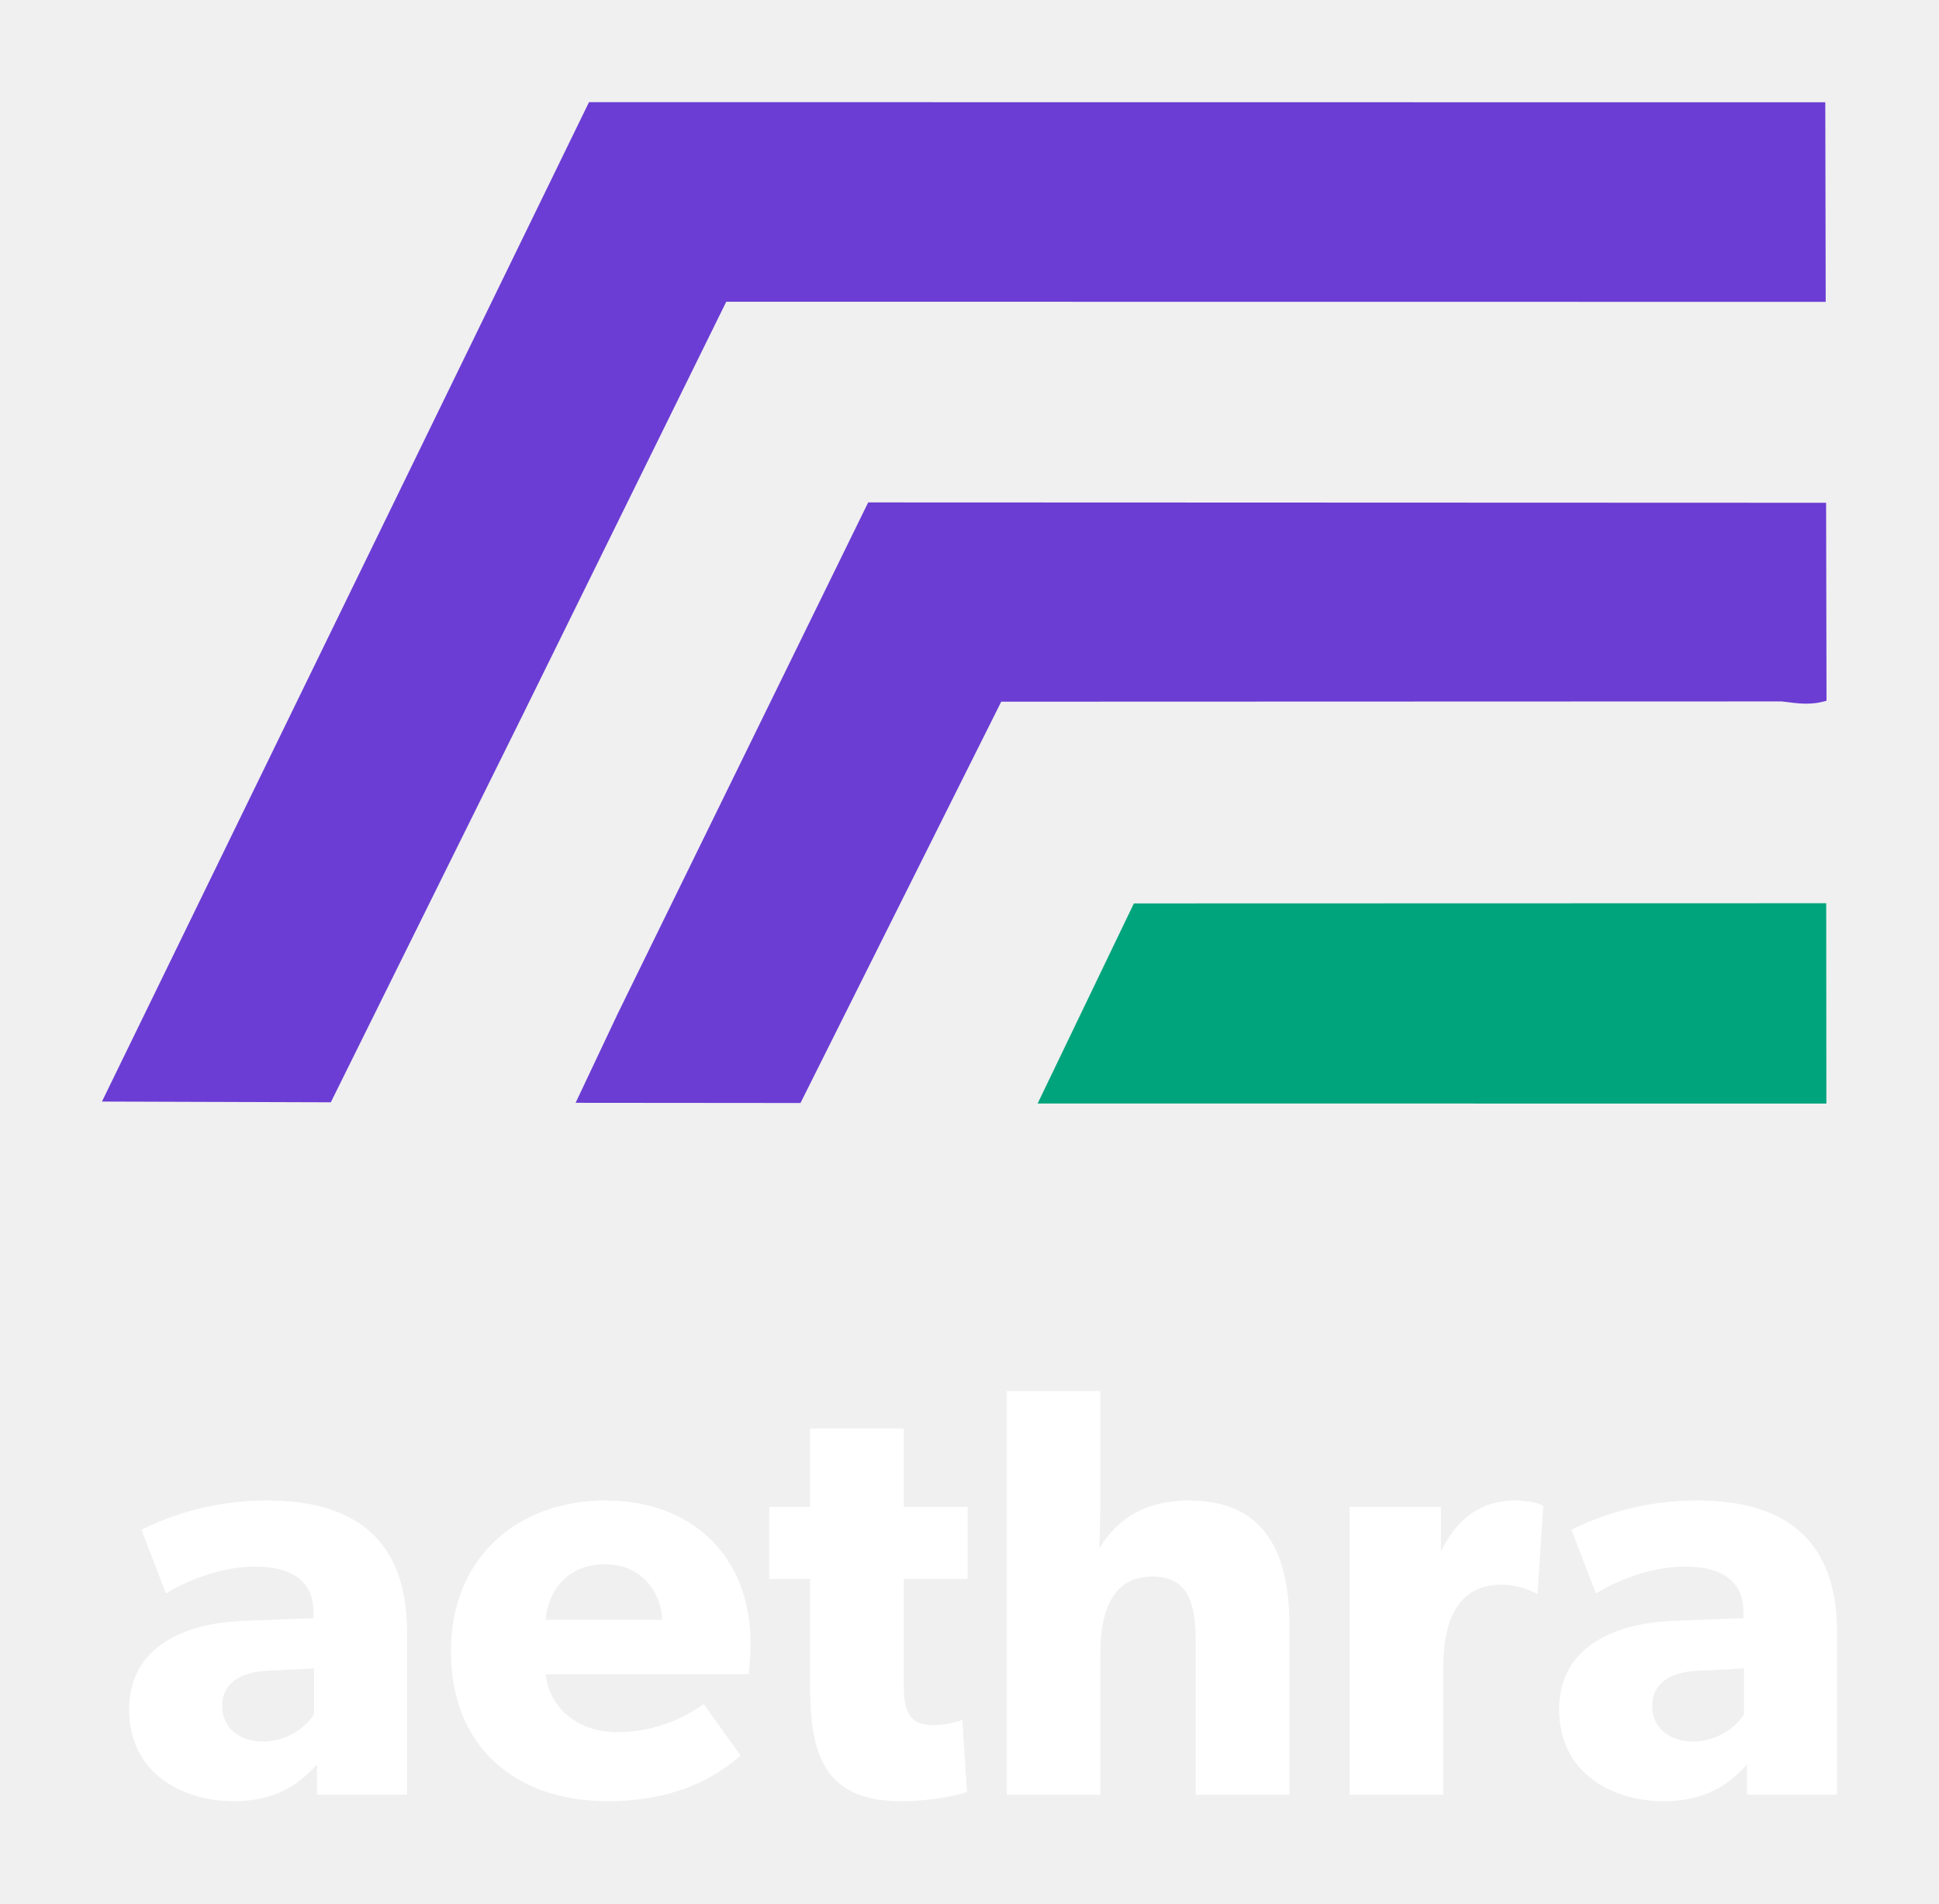
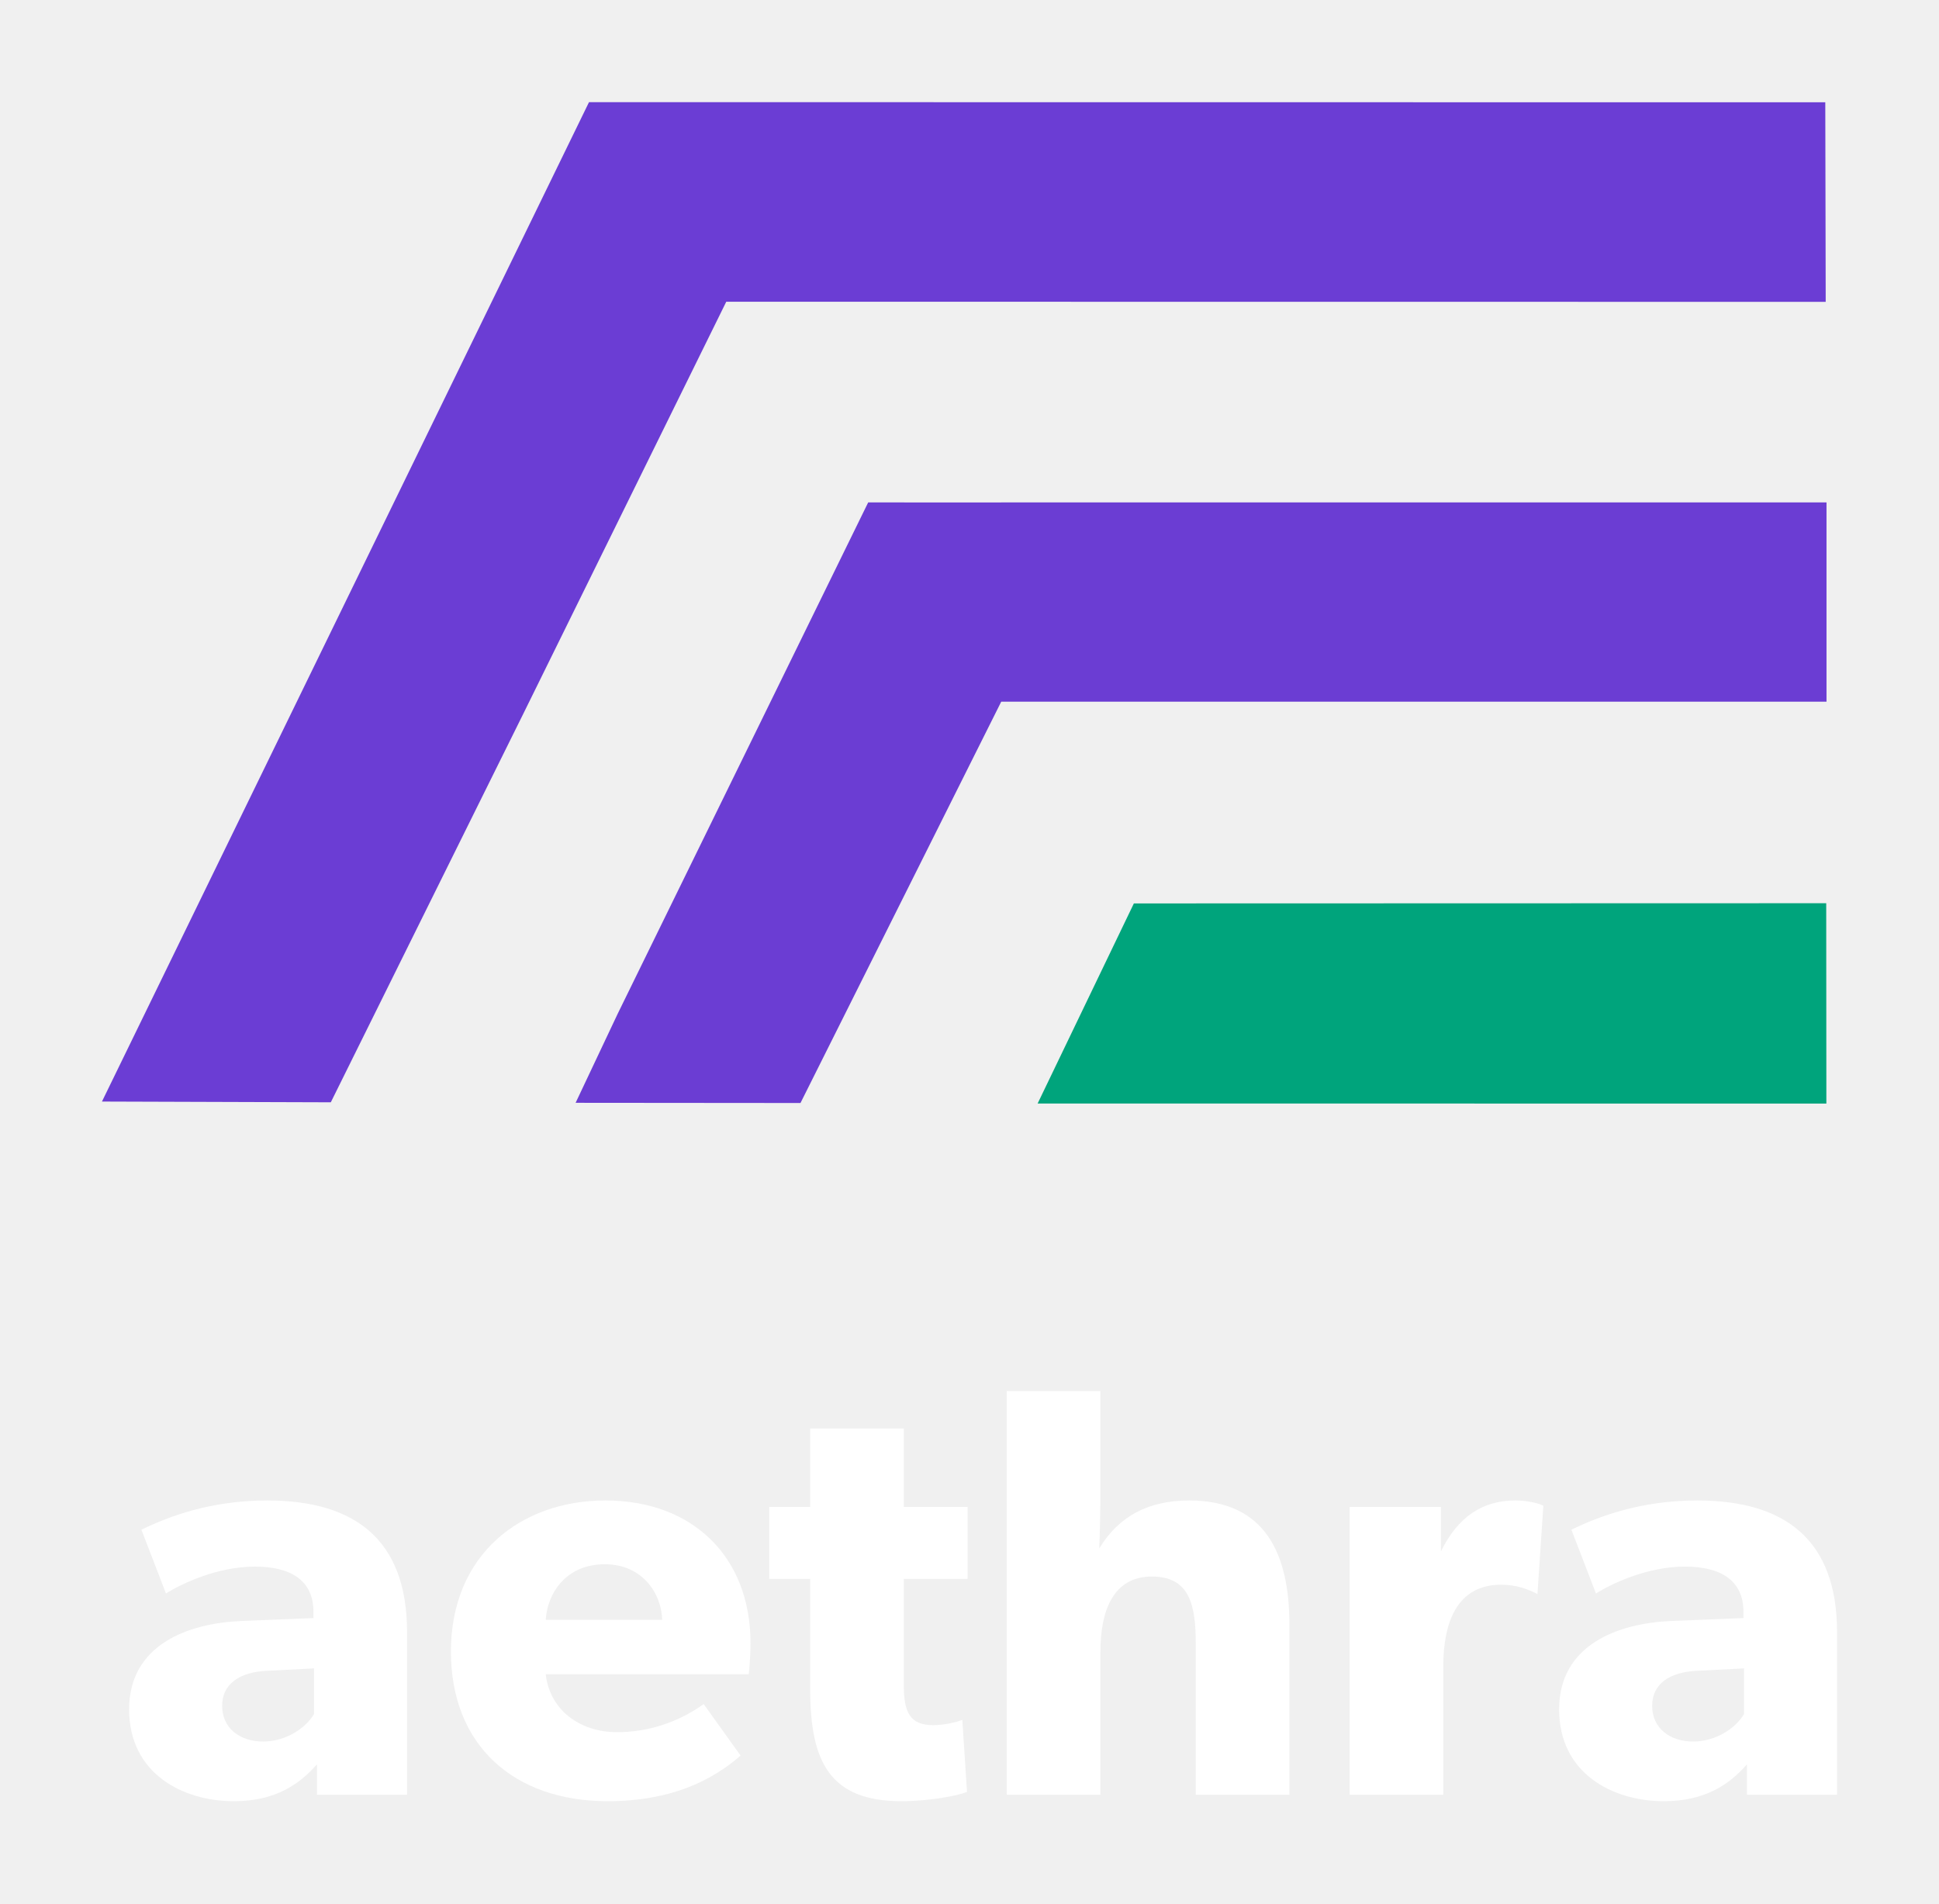
<svg xmlns="http://www.w3.org/2000/svg" viewBox="135.23 145.86 1146.18 1124.92" width="1146" height="1125">
  <path fill="#6b3dd4" d="M 564.535 324.102 L 444.621 567.551 L 330.777 797.352 L 195.496 796.914 L 483.402 206.121 L 1214.188 206.199 L 1214.438 324.168 Z M 564.535 324.102 " />
-   <path fill="#6b3dd3" d="M 727.074 560.531 L 608.41 797.773 L 475.484 797.66 L 500.383 744.957 L 648.43 442.738 L 1214.676 442.945 L 1214.918 559.961 C 1205.449 562.805 1198.219 561.598 1188.465 560.379 Z M 727.074 560.531 " />
+   <path fill="#6b3dd3" d="M 727.074 442.738 L 727.074 442.766 L 648.43 442.738 L 500.383 744.961 L 475.484 797.66 L 608.41 797.773 L 727.074 560.531 L 1214.918 560.531 L 1214.918 442.738 Z M 727.074 442.738 " />
  <path fill="#00a47c" d="M 1214.832 798.113 L 748.598 798.066 L 805.484 679.785 L 1214.742 679.672 Z M 1214.832 798.113 " />
  <path fill="#ffffff" d="M 320.852 1158.98 L 320.852 1132 L 293.527 1133.387 C 276.578 1134.078 266.551 1141.34 266.551 1154.137 C 266.551 1167.281 276.926 1175.238 290.762 1175.238 C 304.25 1175.238 316.012 1167.281 320.852 1158.98 M 211.555 1156.215 C 211.555 1118.168 246.141 1105.371 277.617 1103.984 L 320.508 1102.258 L 320.508 1098.453 C 320.508 1080.465 307.707 1071.82 285.918 1071.82 C 263.438 1071.82 241.992 1082.195 233.344 1087.73 L 218.82 1050.027 C 235.074 1042.074 259.977 1032.734 293.184 1032.734 C 345.062 1032.734 375.848 1055.91 375.848 1110.559 L 375.848 1206.711 L 322.582 1206.711 L 322.582 1188.727 C 312.551 1200.141 298.371 1210.516 273.469 1210.516 C 243.375 1210.516 211.555 1194.258 211.555 1156.215 " />
  <path fill="#ffffff" d="M 492.746 1070.438 C 469.918 1070.438 458.852 1087.383 457.812 1103.293 L 526.645 1103.293 C 526.297 1088.074 515.23 1070.438 492.746 1070.438 M 401.781 1121.973 C 401.781 1064.902 442.941 1032.734 493.094 1032.734 C 544.285 1032.734 578.871 1065.594 578.871 1117.129 C 578.871 1123.703 578.18 1133.039 577.832 1135.461 L 457.812 1135.461 C 460.234 1156.559 477.875 1169.703 500.012 1169.703 C 517.996 1169.703 535.637 1164.168 551.199 1153.102 L 572.992 1183.539 C 556.043 1198.41 531.484 1210.516 494.477 1210.516 C 439.137 1210.516 401.781 1177.66 401.781 1121.973 " />
  <path fill="#ffffff" d="M 614.145 1144.453 L 614.145 1079.082 L 589.934 1079.082 L 589.934 1036.539 L 614.145 1036.539 L 614.145 990.191 L 669.488 990.191 L 669.488 1036.539 L 707.188 1036.539 L 707.188 1079.082 L 669.488 1079.082 L 669.488 1142.031 C 669.488 1157.598 672.945 1165.551 686.781 1165.551 C 692.66 1165.551 699.578 1164.168 704.074 1162.441 L 706.84 1204.98 C 701.309 1207.402 683.668 1210.516 668.102 1210.516 C 625.906 1210.516 614.145 1187.344 614.145 1144.453 " />
  <path fill="#ffffff" d="M 730.355 968.055 L 785.695 968.055 L 785.695 1026.164 C 785.695 1039.652 785.348 1054.18 785.004 1061.098 C 796.762 1041.727 814.402 1032.734 838.266 1032.734 C 883.578 1032.734 897.414 1064.902 897.414 1106.062 L 897.414 1206.711 L 842.074 1206.711 L 842.074 1117.82 C 842.074 1095.34 838.961 1077.699 816.133 1077.699 C 793.305 1077.699 785.695 1097.762 785.695 1122.316 L 785.695 1206.711 L 730.355 1206.711 Z M 730.355 968.055 " />
  <path fill="#ffffff" d="M 933.035 1036.539 L 986.992 1036.539 L 986.992 1062.824 C 997.02 1042.418 1011.547 1032.734 1030.918 1032.734 C 1037.488 1032.734 1044.059 1034.117 1047.52 1035.848 L 1044.059 1088.074 C 1038.18 1084.965 1031.262 1082.543 1022.617 1082.543 C 996.328 1082.543 988.375 1105.023 988.375 1130.965 L 988.375 1206.711 L 933.035 1206.711 Z M 933.035 1036.539 " />
  <path fill="#ffffff" d="M 1166.152 1158.98 L 1166.152 1132 L 1138.828 1133.387 C 1121.879 1134.078 1111.848 1141.34 1111.848 1154.137 C 1111.848 1167.281 1122.227 1175.238 1136.062 1175.238 C 1149.551 1175.238 1161.309 1167.281 1166.152 1158.98 M 1056.855 1156.215 C 1056.855 1118.168 1091.441 1105.371 1122.918 1103.984 L 1165.805 1102.258 L 1165.805 1098.453 C 1165.805 1080.465 1153.008 1071.82 1131.219 1071.82 C 1108.738 1071.82 1087.293 1082.195 1078.645 1087.73 L 1064.117 1050.027 C 1080.375 1042.074 1105.277 1032.734 1138.48 1032.734 C 1190.363 1032.734 1221.148 1055.91 1221.148 1110.559 L 1221.148 1206.711 L 1167.883 1206.711 L 1167.883 1188.727 C 1157.852 1200.141 1143.672 1210.516 1118.766 1210.516 C 1088.676 1210.516 1056.855 1194.258 1056.855 1156.215 " />
</svg>
